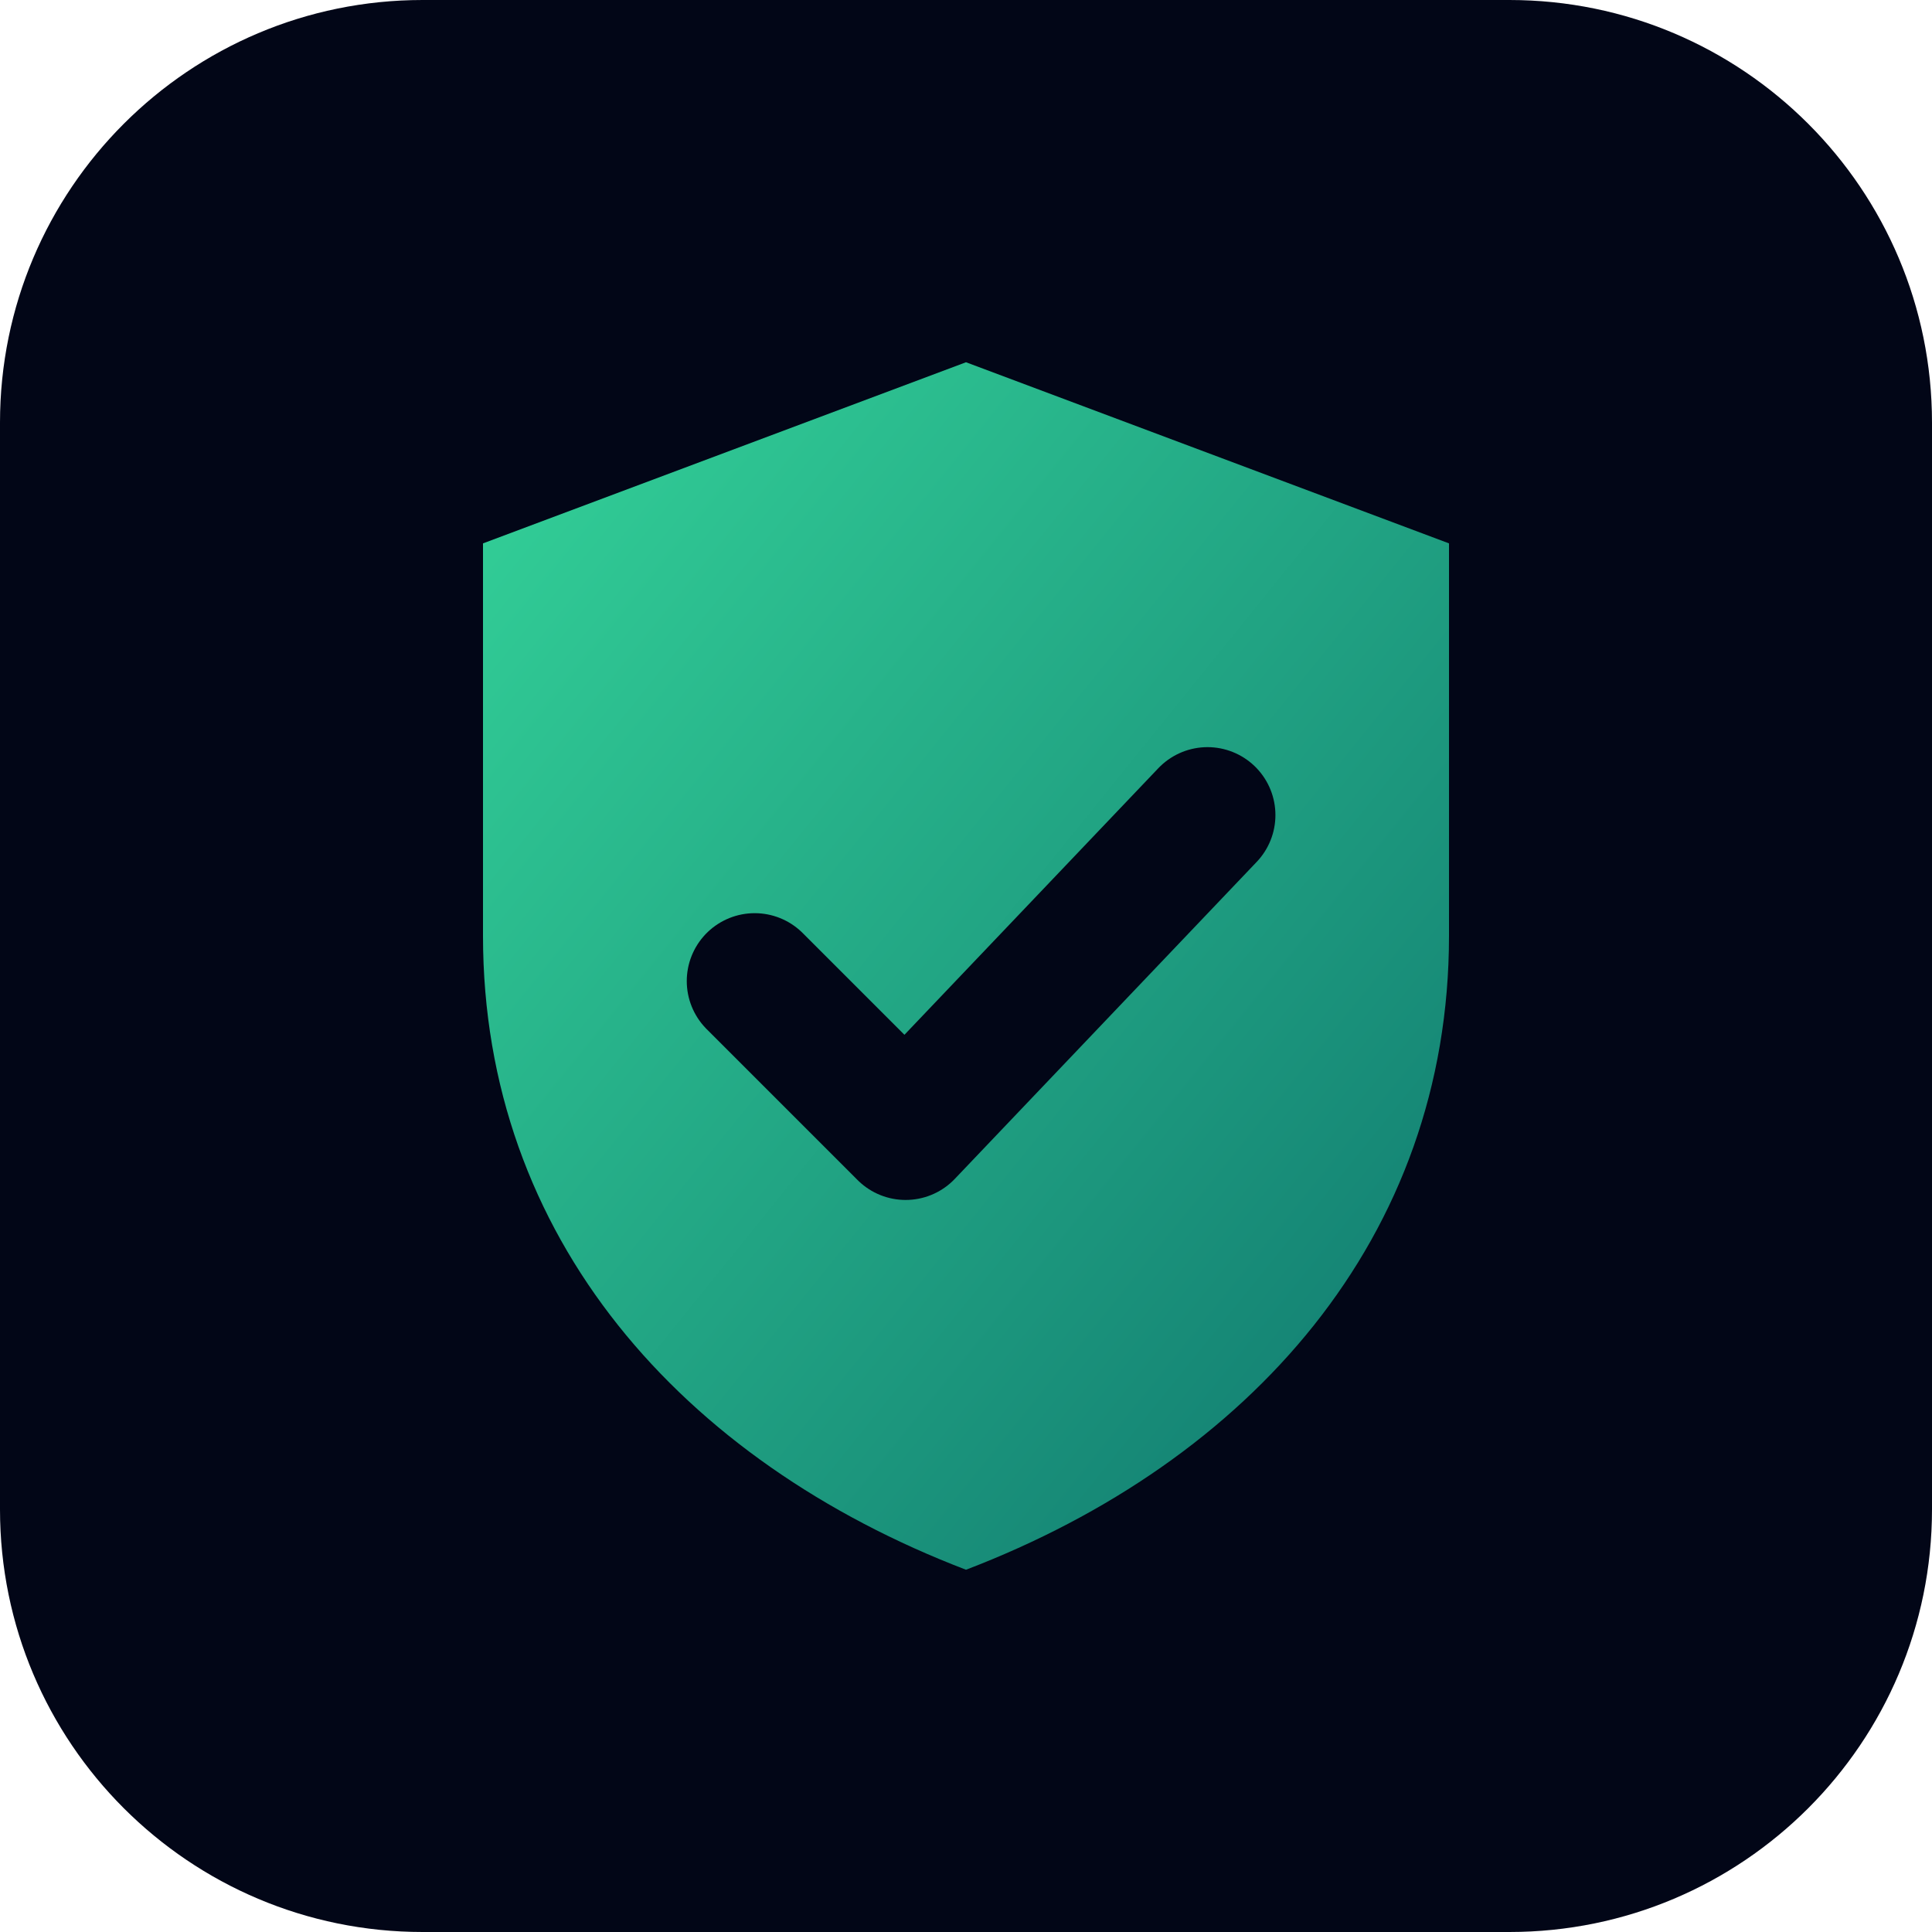
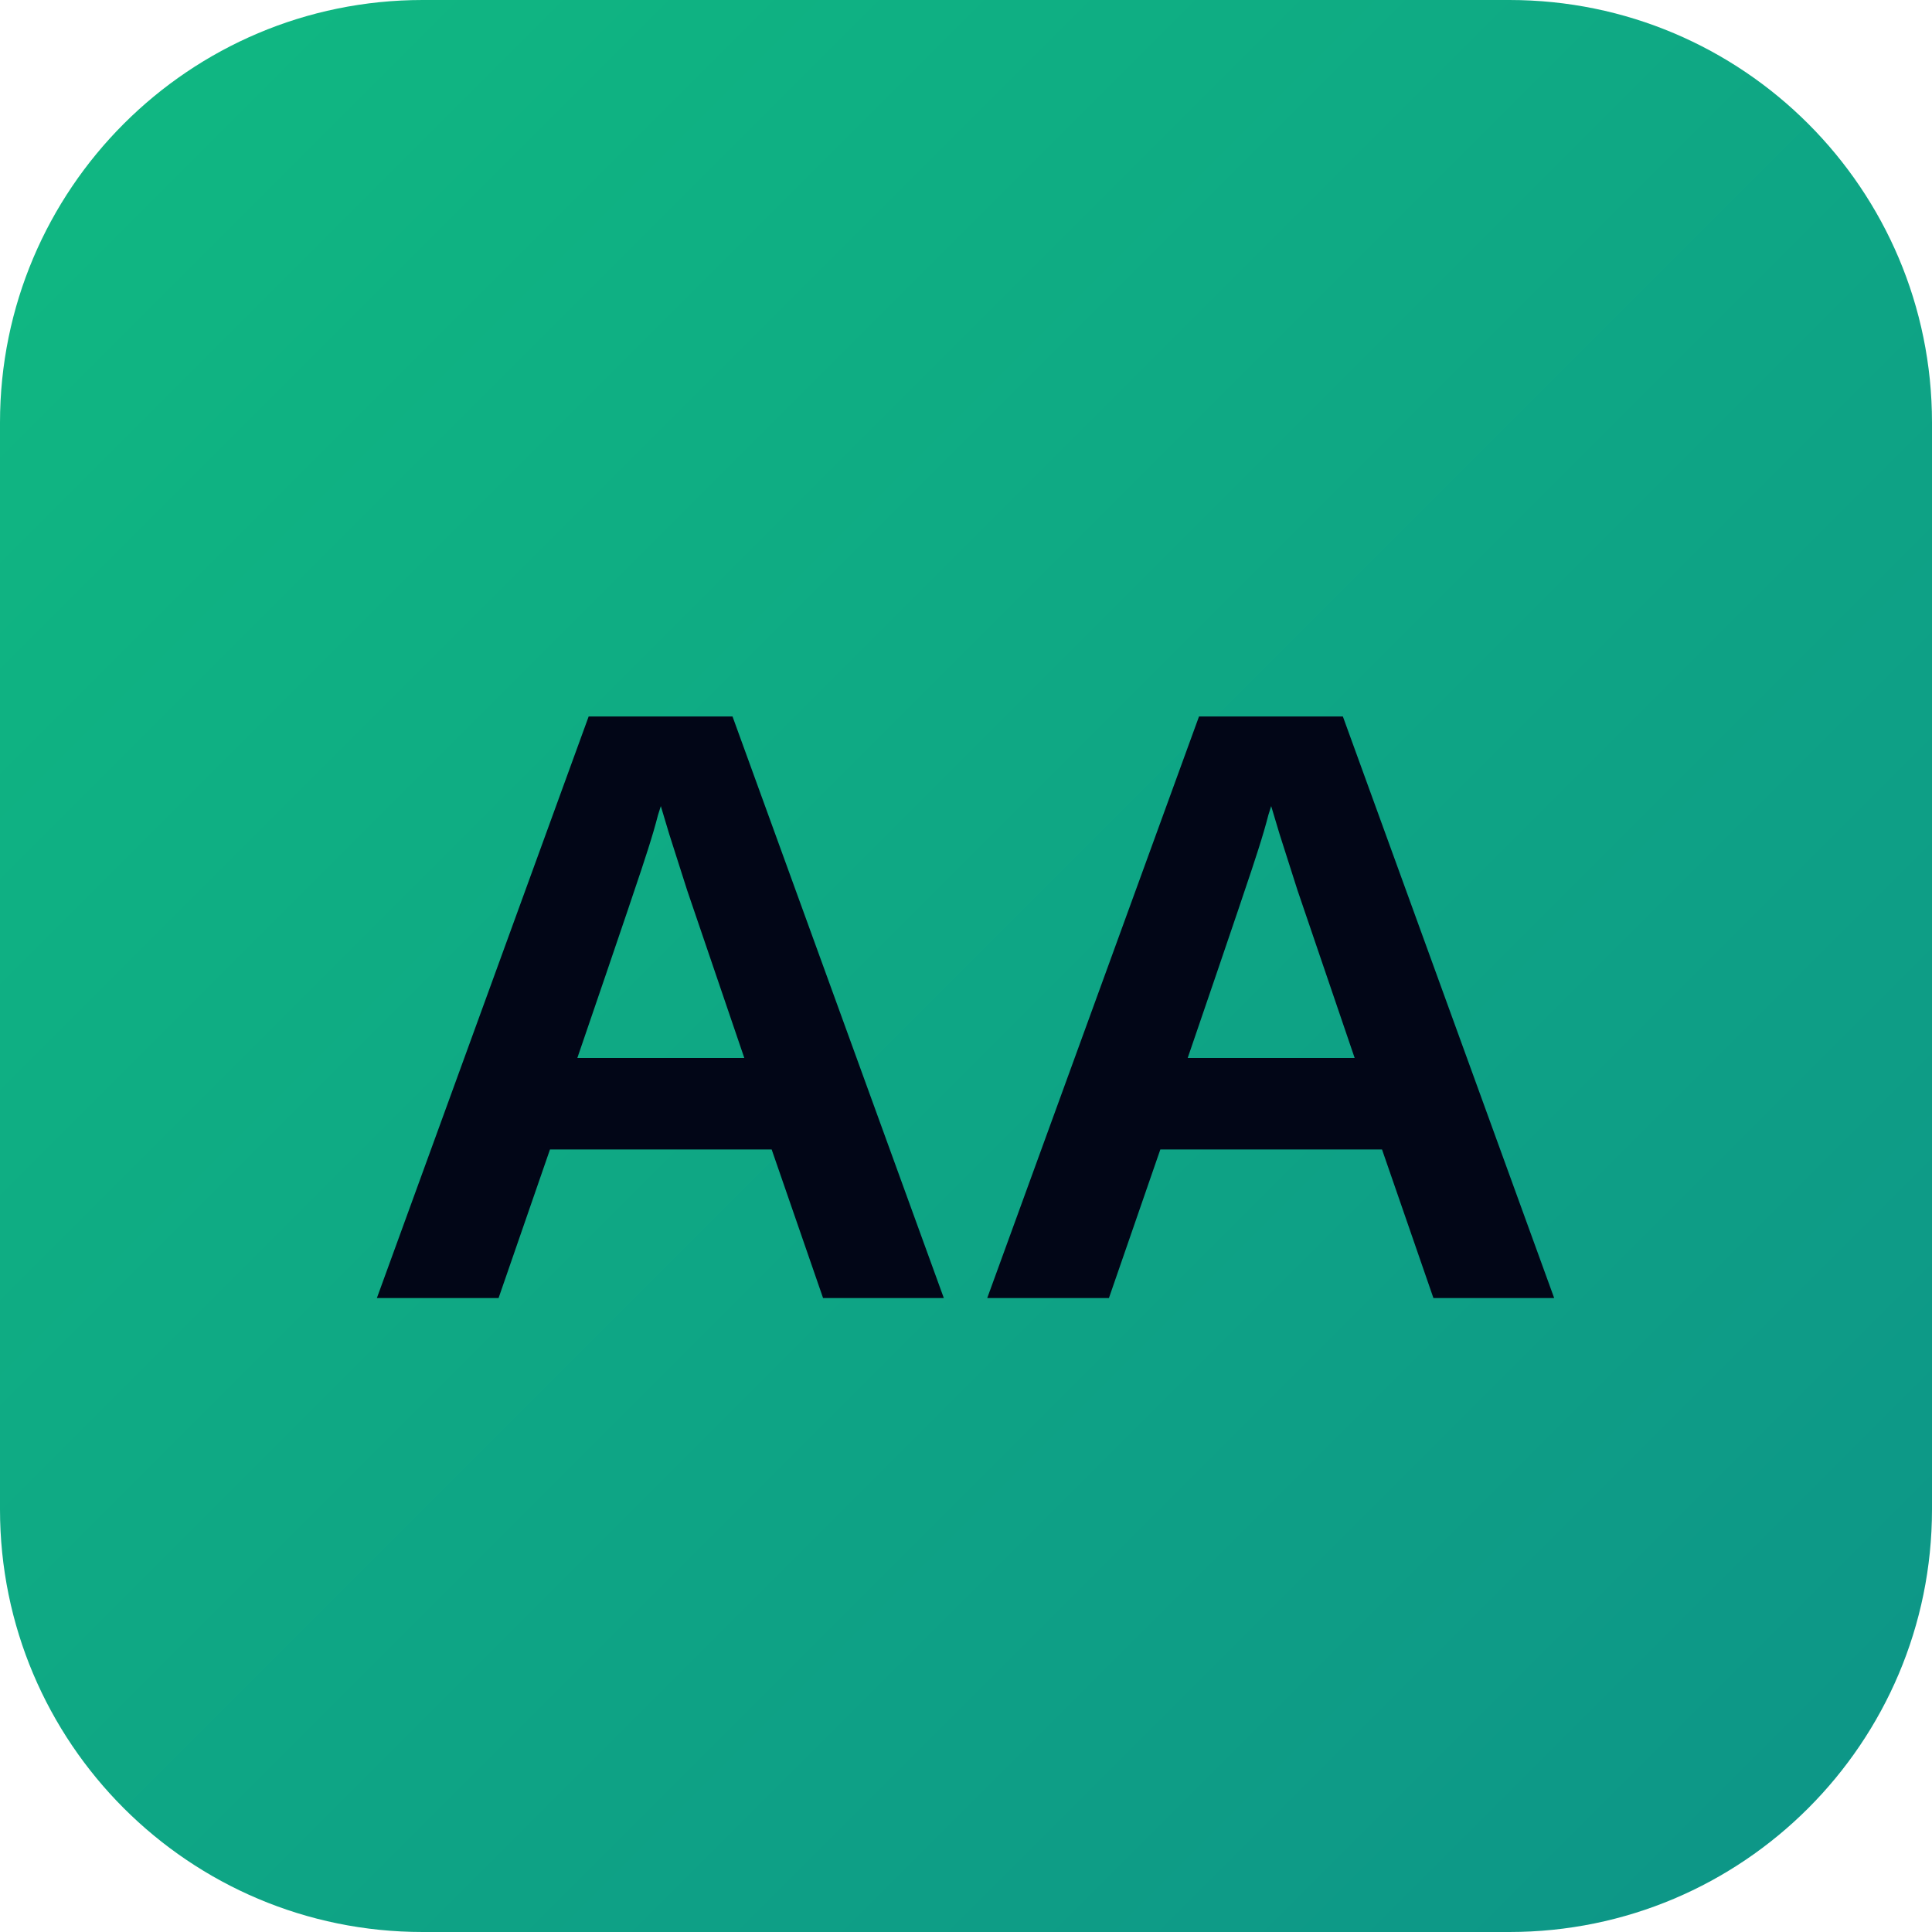
- <svg xmlns="http://www.w3.org/2000/svg" viewBox="0 0 64 64" width="64" height="64">
+ <svg xmlns="http://www.w3.org/2000/svg" viewBox="0 0 64 64">
  <defs>
-     <linearGradient id="g" x1="0" y1="0" x2="1" y2="1">
-       <stop offset="0" stop-color="#34D399" />
-       <stop offset="1" stop-color="#0F766E" />
+     <linearGradient id="g" x1="0%" y1="0%" x2="100%" y2="100%">
+       <stop offset="0%" stop-color="#10b981" />
+       <stop offset="100%" stop-color="#0d9488" />
    </linearGradient>
  </defs>
-   <rect width="64" height="64" rx="14" fill="#020617" />
-   <path d="M32 12 L48 18 v13c0 10-6.6 17.4-16 21-9.4-3.6-16-11-16-21V18z" fill="url(#g)" />
-   <path d="M25 32.5 l5 5 L40 27" fill="none" stroke="#020617" stroke-width="4.5" stroke-linecap="round" stroke-linejoin="round" />
+   <rect width="64" height="64" rx="14" fill="url(#g)" />
+   <text x="32" y="43" font-family="Arial, Helvetica, sans-serif" font-size="28" font-weight="700" text-anchor="middle" fill="#020617">AA</text>
</svg>
